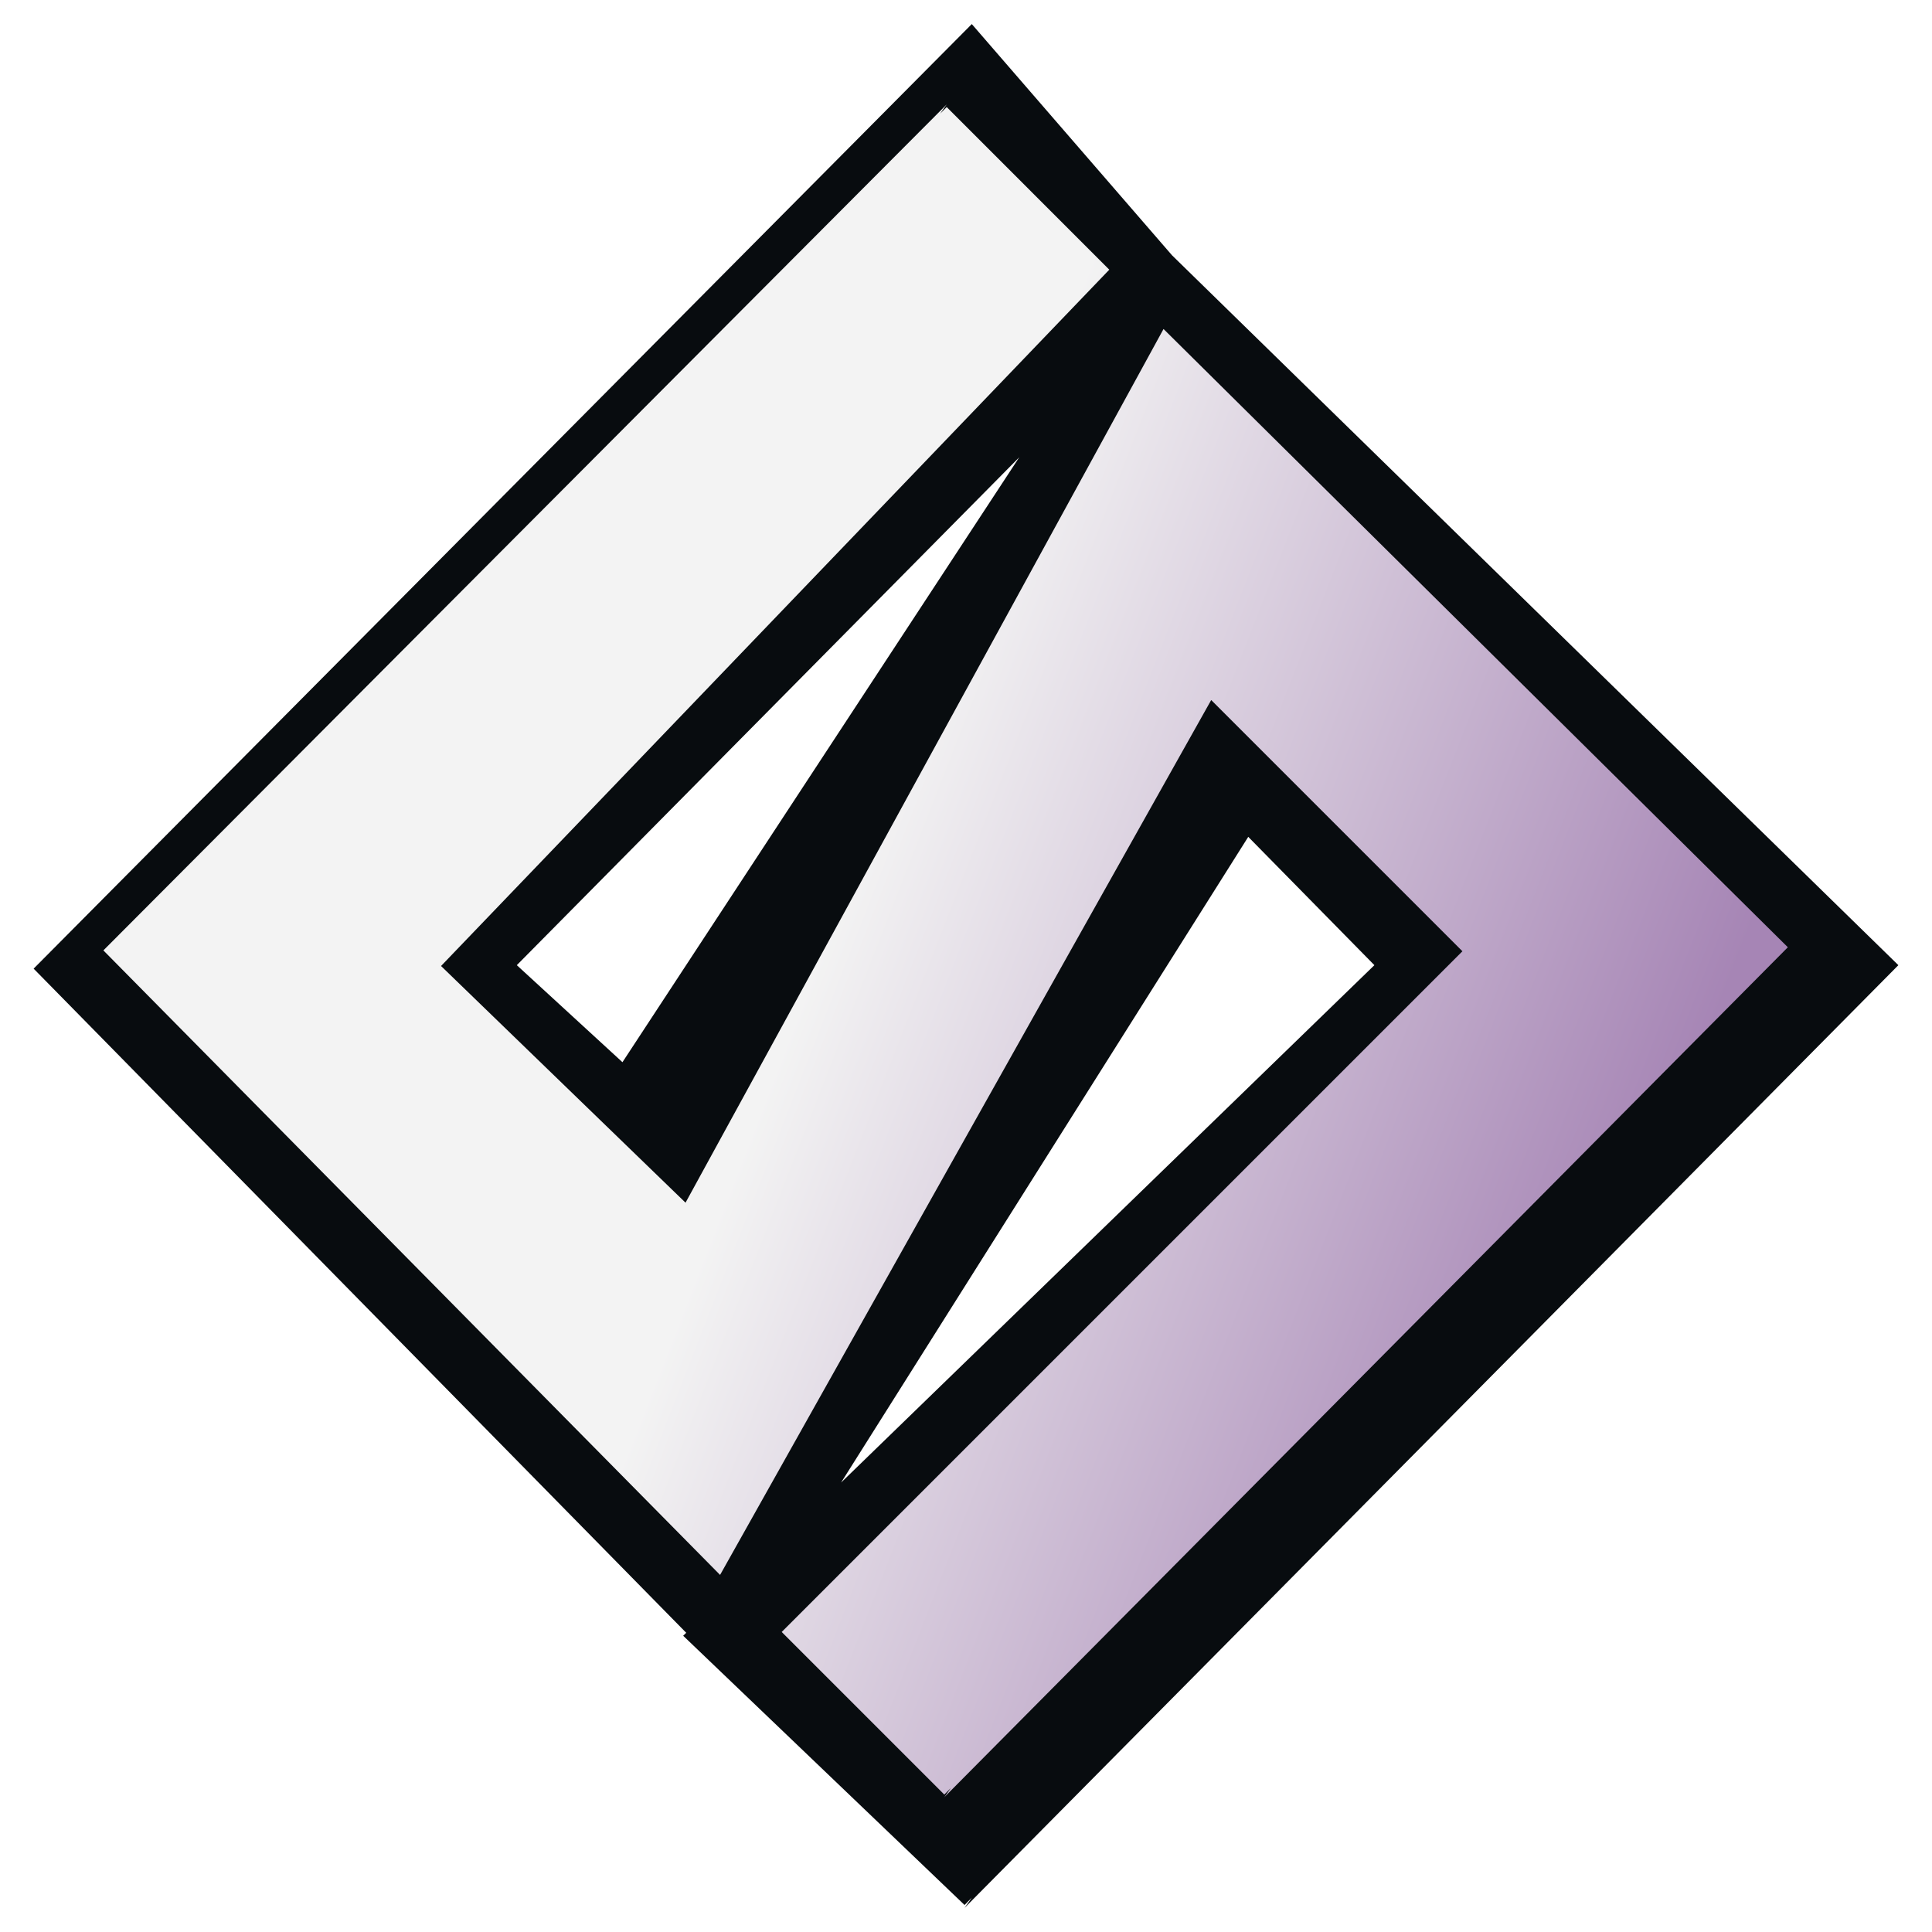
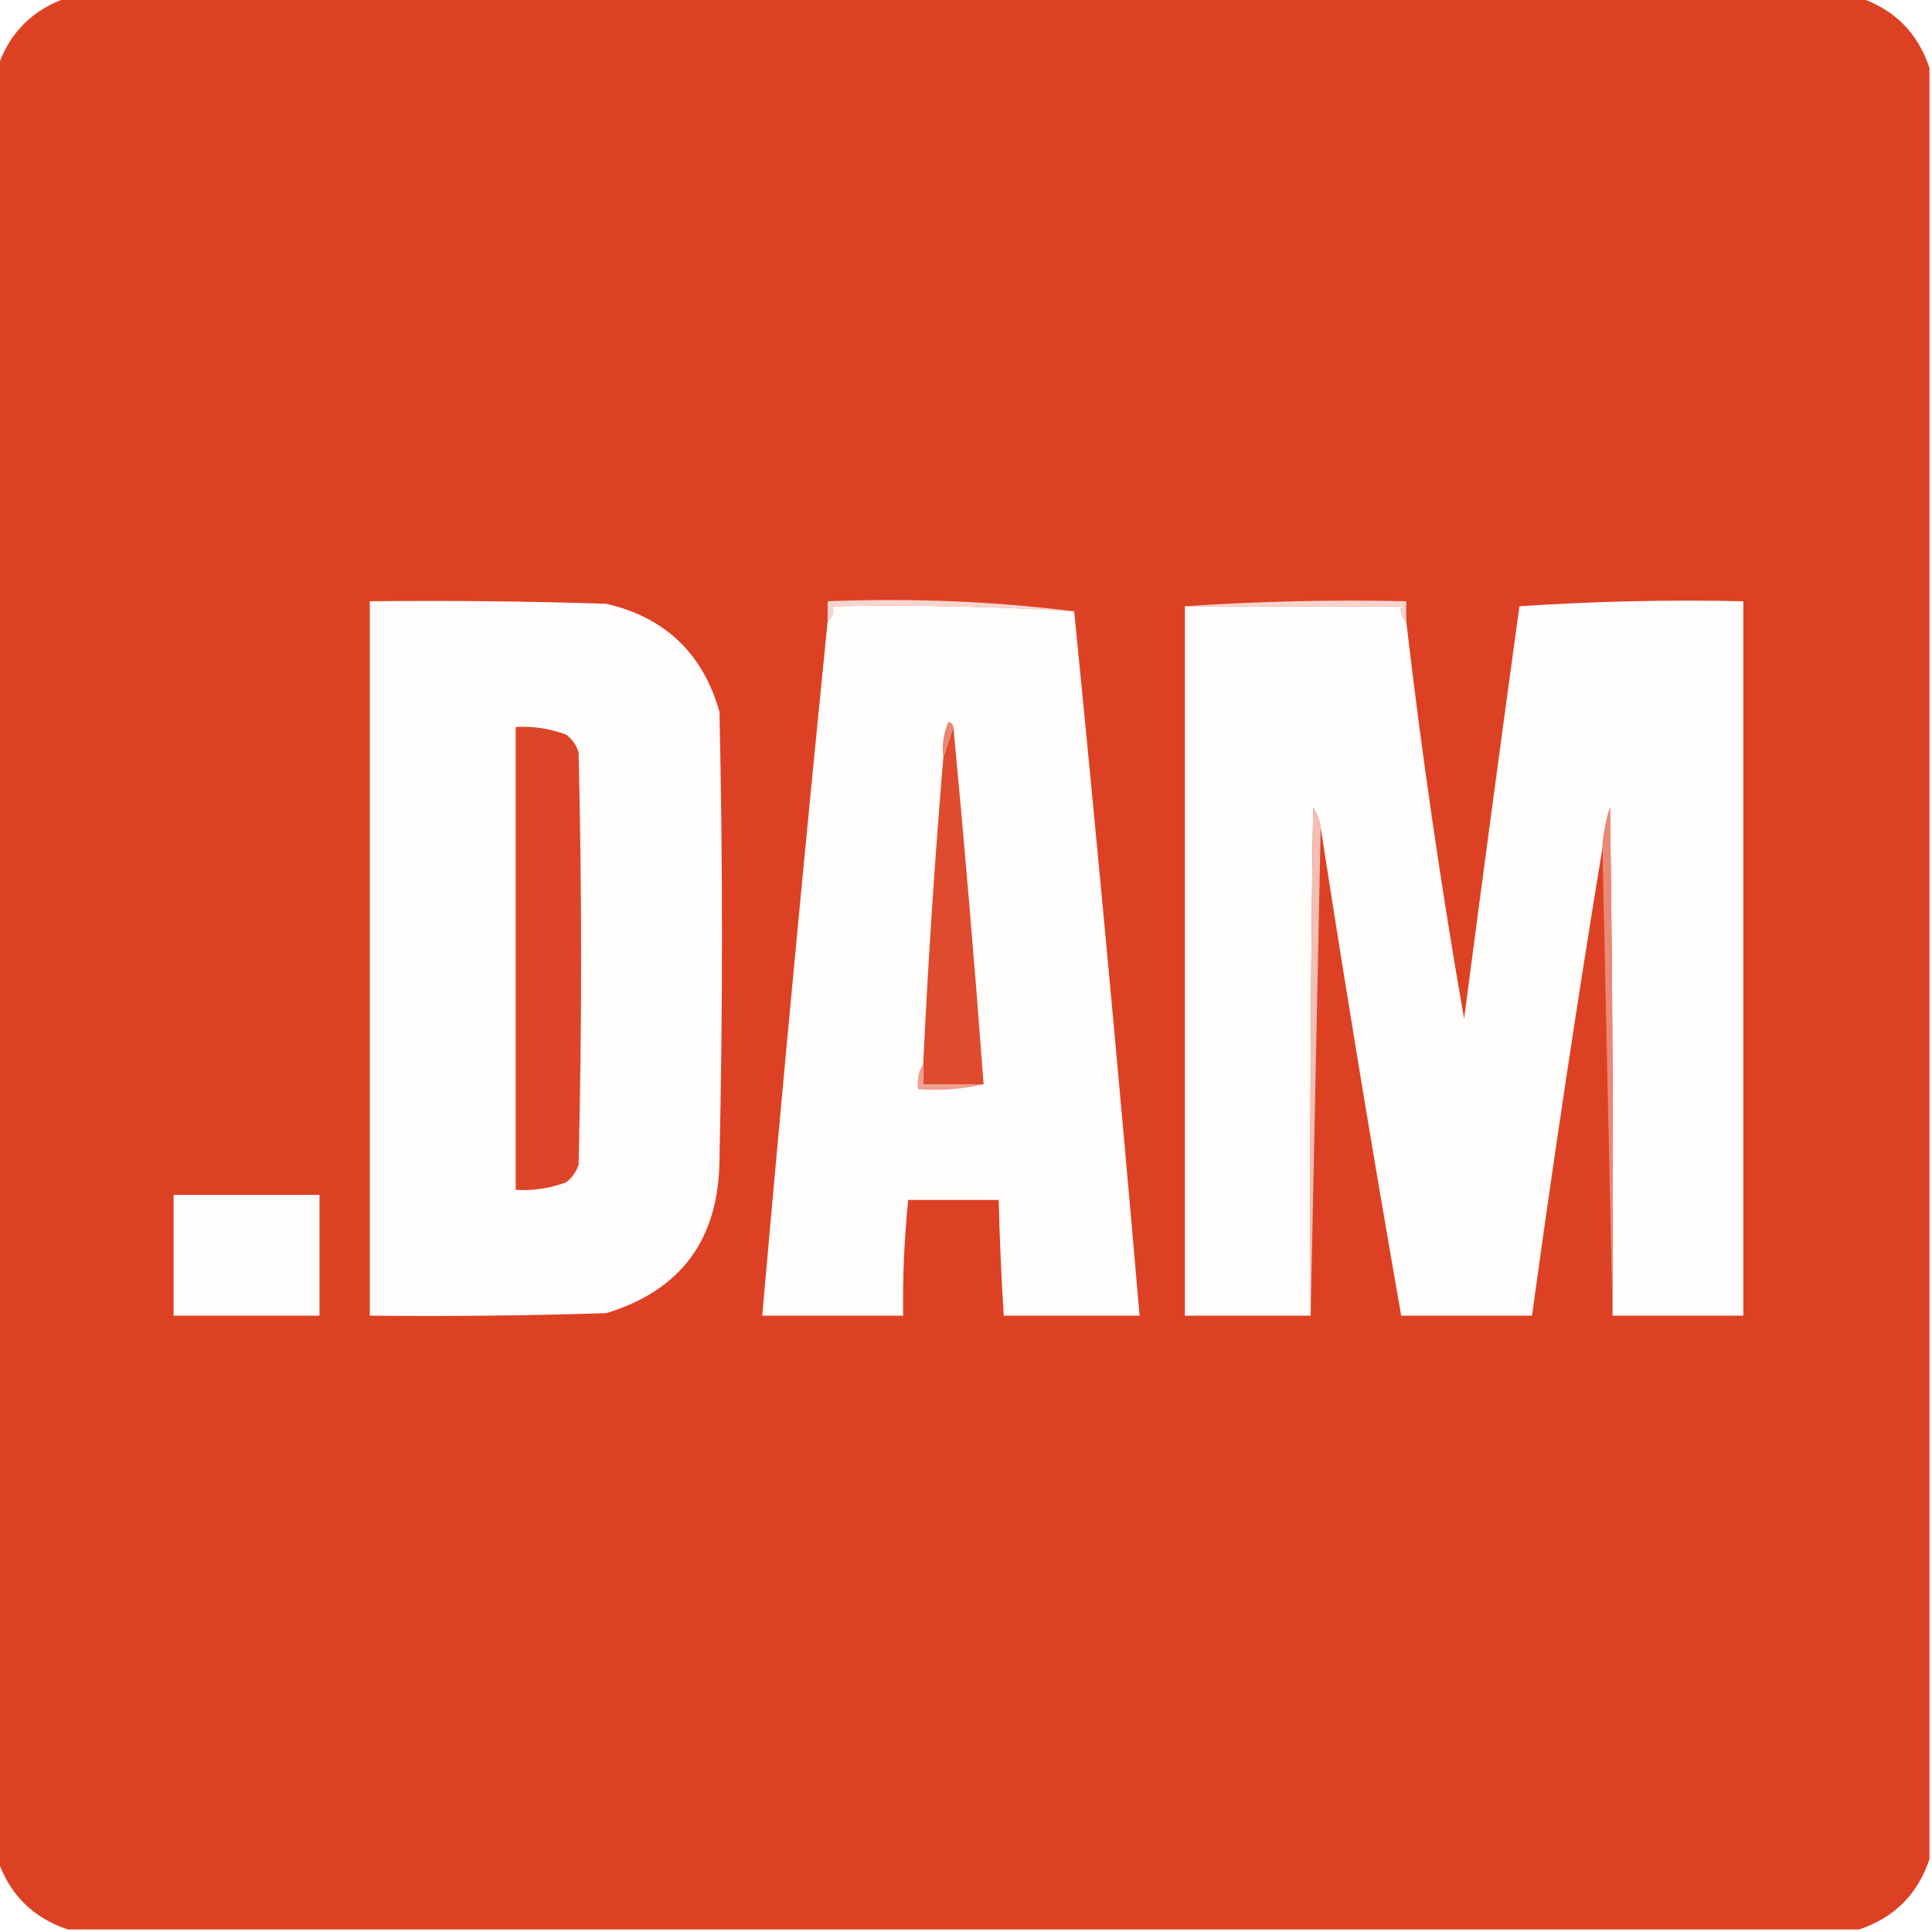
- <svg xmlns="http://www.w3.org/2000/svg" version="1.1" width="256" height="256" viewBox="0 0 500 500" xml:space="preserve">
-   <g transform="matrix(1.523426 0 0 1.526393 250 250)" id="YqH2lrGepiIDnMRpVrWDr">
-     <path style="stroke: rgb(0,0,0); stroke-width: 0; stroke-dasharray: none; stroke-linecap: butt; stroke-dashoffset: 0; stroke-linejoin: miter; stroke-miterlimit: 4; fill: rgb(8,12,15); fill-rule: nonzero; opacity: 1;" transform=" translate(0, 0)" d="M -41.306 119.375 L -158.391 0.449 L 0.984 -159.704 L 38.729 -116.201 L -76.309 -0.141 L -58.361 16.311 L 32.901 -122.546 L 158.391 -0.141 L -0.249 159.704 L 0.984 157.971 L -0.249 159.204 L -48.045 113.557 L 69.377 -0.141 L 47.949 -21.898 z" stroke-linecap="round" />
+ <svg xmlns="http://www.w3.org/2000/svg" version="1.1" width="384px" height="384px" style="shape-rendering:geometricPrecision; text-rendering:geometricPrecision; image-rendering:optimizeQuality; fill-rule:evenodd; clip-rule:evenodd">
+   <g>
+     <path style="opacity:1" fill="#dd4124" d="M 13.5,-0.5 C 132.167,-0.5 250.833,-0.5 369.5,-0.5C 376.5,1.833 381.167,6.5 383.5,13.5C 383.5,132.167 383.5,250.833 383.5,369.5C 381.167,376.5 376.5,381.167 369.5,383.5C 250.833,383.5 132.167,383.5 13.5,383.5C 6.5,381.167 1.833,376.5 -0.5,369.5C -0.5,250.833 -0.5,132.167 -0.5,13.5C 1.833,6.5 6.5,1.833 13.5,-0.5 Z" />
  </g>
-   <g transform="matrix(1.376143 0 0 1.376143 244.7242 246.0733)" id="y13XGzv2eEpD5MehNJKBq">
-     <linearGradient id="SVGID_1986" gradientUnits="userSpaceOnUse" gradientTransform="matrix(1 0 0 1 -158.391 -159.1756)" x1="29.302" y1="85.687" x2="296.352" y2="189.873">
-       <stop offset="0%" style="stop-color:#F3F3F3;stop-opacity: 1" />
-       <stop offset="43.652%" style="stop-color:#F3F3F3;stop-opacity: 1" />
-       <stop offset="100%" style="stop-color:#A685B5;stop-opacity: 1" />
-     </linearGradient>
-     <path style="stroke: rgb(0,0,0); stroke-width: 0; stroke-dasharray: none; stroke-linecap: butt; stroke-dashoffset: 0; stroke-linejoin: miter; stroke-miterlimit: 4; fill: url(#SVGID_1986); fill-rule: nonzero; opacity: 1;" transform=" translate(0, 0)" d="M -42.415 117.368 L -158.391 -0.08 L 0.205 -159.176 L -1.029 -157.442 L 0.205 -158.676 L 30.782 -128.098 L -94.89 2.853 L -48.911 47.365 L 40.98 -116.942 L 158.391 -0.67 L -0.249 159.176 L 0.984 157.442 L -0.249 158.676 L -30.827 128.098 L 97.192 0.08 L 49.947 -47.165 z" stroke-linecap="round" />
+   <g>
+     <path style="opacity:1" fill="#f7d5cf" d="M 213.5,121.5 C 197.578,120.516 181.578,120.183 165.5,120.5C 165.737,121.791 165.404,122.791 164.5,123.5C 164.5,122.167 164.5,120.833 164.5,119.5C 181.201,118.848 197.534,119.515 213.5,121.5 Z" />
+   </g>
+   <g>
+     <path style="opacity:1" fill="#f7d4ce" d="M 235.5,120.5 C 249.99,119.504 264.657,119.171 279.5,119.5C 279.5,120.833 279.5,122.167 279.5,123.5C 278.596,122.791 278.263,121.791 278.5,120.5C 264.167,120.5 249.833,120.5 235.5,120.5 Z" />
+   </g>
+   <g>
+     <path style="opacity:1" fill="#fefcfc" d="M 73.5,119.5 C 89.17,119.333 104.837,119.5 120.5,120C 132.224,122.723 139.724,129.89 143,141.5C 143.667,171.167 143.667,200.833 143,230.5C 142.873,246.301 135.373,256.467 120.5,261C 104.837,261.5 89.17,261.667 73.5,261.5C 73.5,214.167 73.5,166.833 73.5,119.5 Z" />
+   </g>
+   <g>
+     <path style="opacity:1" fill="#fefdfc" d="M 213.5,121.5 C 218.139,168.14 222.472,214.807 226.5,261.5C 217.5,261.5 208.5,261.5 199.5,261.5C 199.014,253.842 198.68,246.175 198.5,238.5C 192.5,238.5 186.5,238.5 180.5,238.5C 179.737,246.142 179.403,253.809 179.5,261.5C 170.167,261.5 160.833,261.5 151.5,261.5C 155.55,215.469 159.883,169.469 164.5,123.5C 165.404,122.791 165.737,121.791 165.5,120.5C 181.578,120.183 197.578,120.516 213.5,121.5 Z" />
+   </g>
+   <g>
+     <path style="opacity:1" fill="#fefdfc" d="M 320.5,261.5 C 320.667,227.832 320.5,194.165 320,160.5C 319.178,163.117 318.678,165.784 318.5,168.5C 313.424,199.445 308.757,230.445 304.5,261.5C 295.833,261.5 287.167,261.5 278.5,261.5C 272.843,229.224 267.51,196.891 262.5,164.5C 262.291,163.078 261.791,161.745 261,160.5C 260.5,194.165 260.333,227.832 260.5,261.5C 252.167,261.5 243.833,261.5 235.5,261.5C 235.5,214.5 235.5,167.5 235.5,120.5C 249.833,120.5 264.167,120.5 278.5,120.5C 278.263,121.791 278.596,122.791 279.5,123.5C 282.587,149.967 286.42,176.3 291,202.5C 294.572,175.163 298.239,147.83 302,120.5C 316.755,119.509 331.588,119.176 346.5,119.5C 346.5,166.833 346.5,214.167 346.5,261.5C 337.833,261.5 329.167,261.5 320.5,261.5 Z" />
+   </g>
+   <g>
+     <path style="opacity:1" fill="#df4b2e" d="M 189.5,144.5 C 191.736,168.136 193.736,191.802 195.5,215.5C 191.5,215.5 187.5,215.5 183.5,215.5C 183.5,214.167 183.5,212.833 183.5,211.5C 184.46,191.14 185.793,170.806 187.5,150.5C 188.167,148.5 188.833,146.5 189.5,144.5 Z" />
+   </g>
+   <g>
+     <path style="opacity:1" fill="#dd4528" d="M 102.5,144.5 C 105.941,144.301 109.274,144.801 112.5,146C 113.701,146.903 114.535,148.069 115,149.5C 115.667,176.833 115.667,204.167 115,231.5C 114.535,232.931 113.701,234.097 112.5,235C 109.274,236.199 105.941,236.699 102.5,236.5C 102.5,205.833 102.5,175.167 102.5,144.5 Z" />
+   </g>
+   <g>
+     <path style="opacity:1" fill="#ea8673" d="M 189.5,144.5 C 188.833,146.5 188.167,148.5 187.5,150.5C 187.192,148.076 187.526,145.743 188.5,143.5C 189.107,143.624 189.44,143.957 189.5,144.5 Z" />
+   </g>
+   <g>
+     <path style="opacity:1" fill="#f3beb4" d="M 262.5,164.5 C 261.833,196.833 261.167,229.167 260.5,261.5C 260.333,227.832 260.5,194.165 261,160.5C 261.791,161.745 262.291,163.078 262.5,164.5 Z" />
+   </g>
+   <g>
+     <path style="opacity:1" fill="#ea8977" d="M 320.5,261.5 C 319.833,230.5 319.167,199.5 318.5,168.5C 318.678,165.784 319.178,163.117 320,160.5C 320.5,194.165 320.667,227.832 320.5,261.5 Z" />
+   </g>
+   <g>
+     <path style="opacity:1" fill="#eea091" d="M 183.5,211.5 C 183.5,212.833 183.5,214.167 183.5,215.5C 187.5,215.5 191.5,215.5 195.5,215.5C 191.366,216.485 187.032,216.818 182.5,216.5C 182.216,214.585 182.549,212.919 183.5,211.5 Z" />
+   </g>
+   <g>
+     <path style="opacity:1" fill="#fefdfd" d="M 34.5,237.5 C 44.167,237.5 53.833,237.5 63.5,237.5C 63.5,245.5 63.5,253.5 63.5,261.5C 53.833,261.5 44.167,261.5 34.5,261.5C 34.5,253.5 34.5,245.5 34.5,237.5 Z" />
  </g>
</svg>
